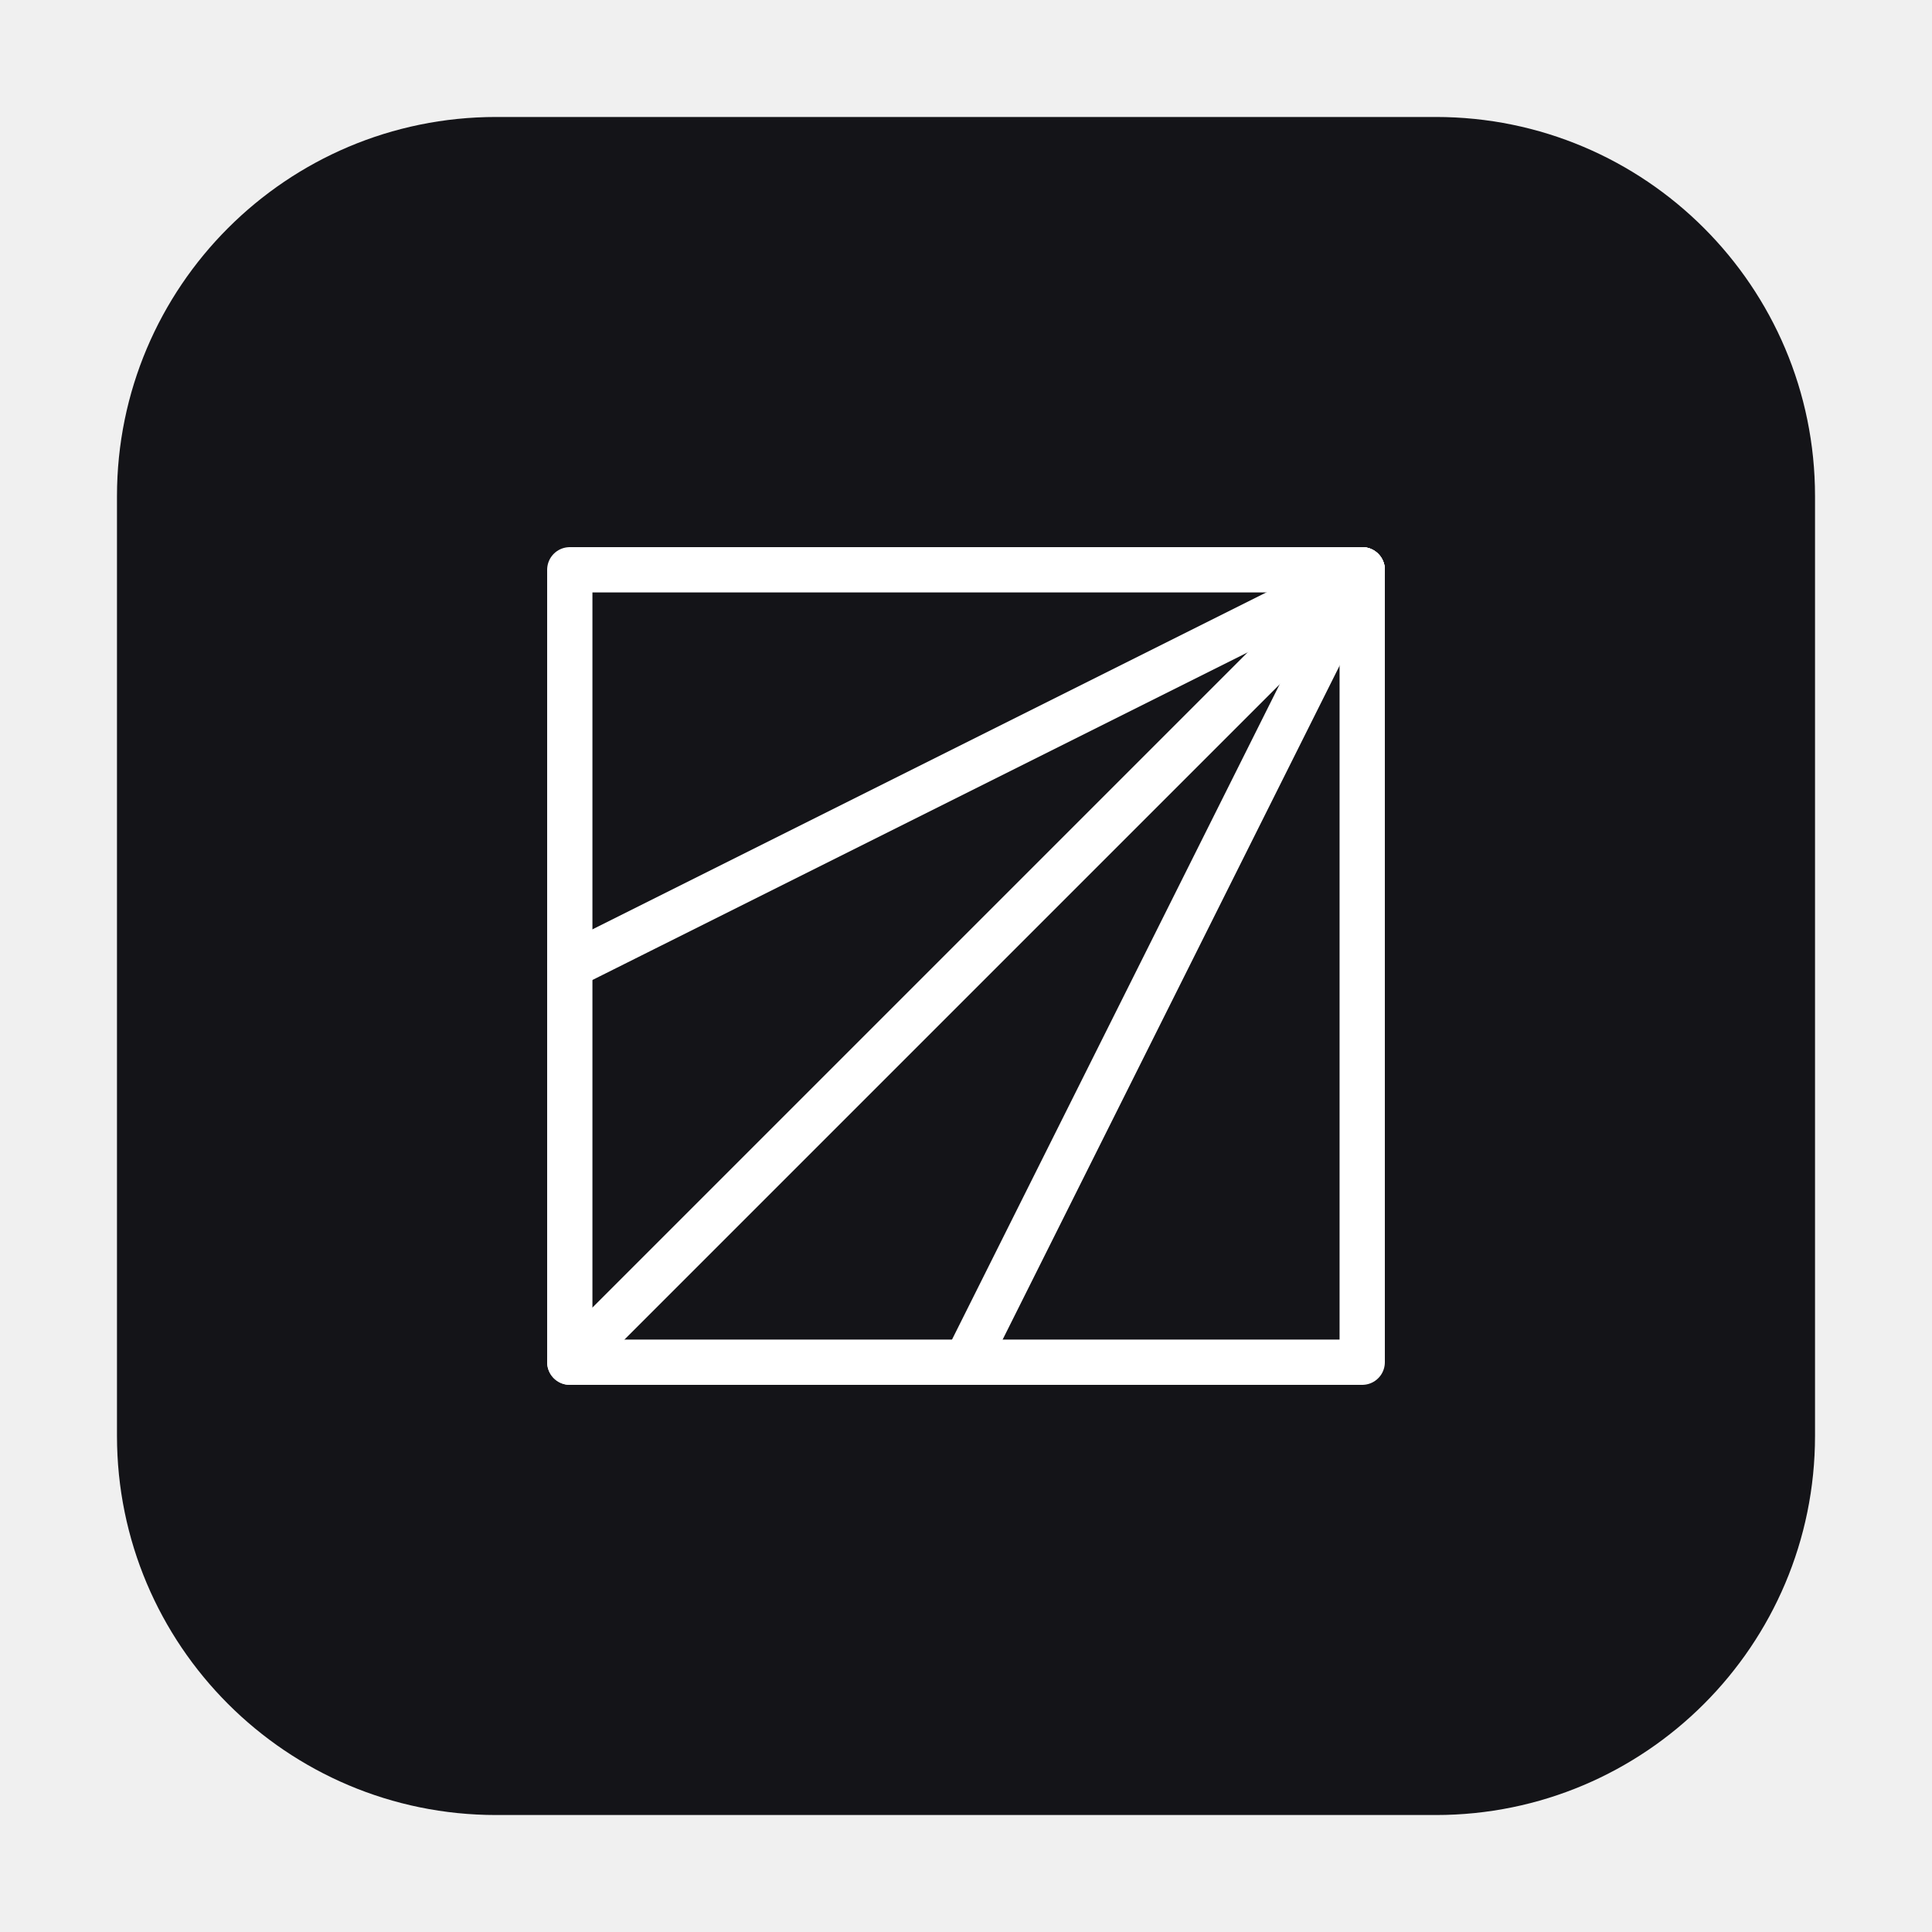
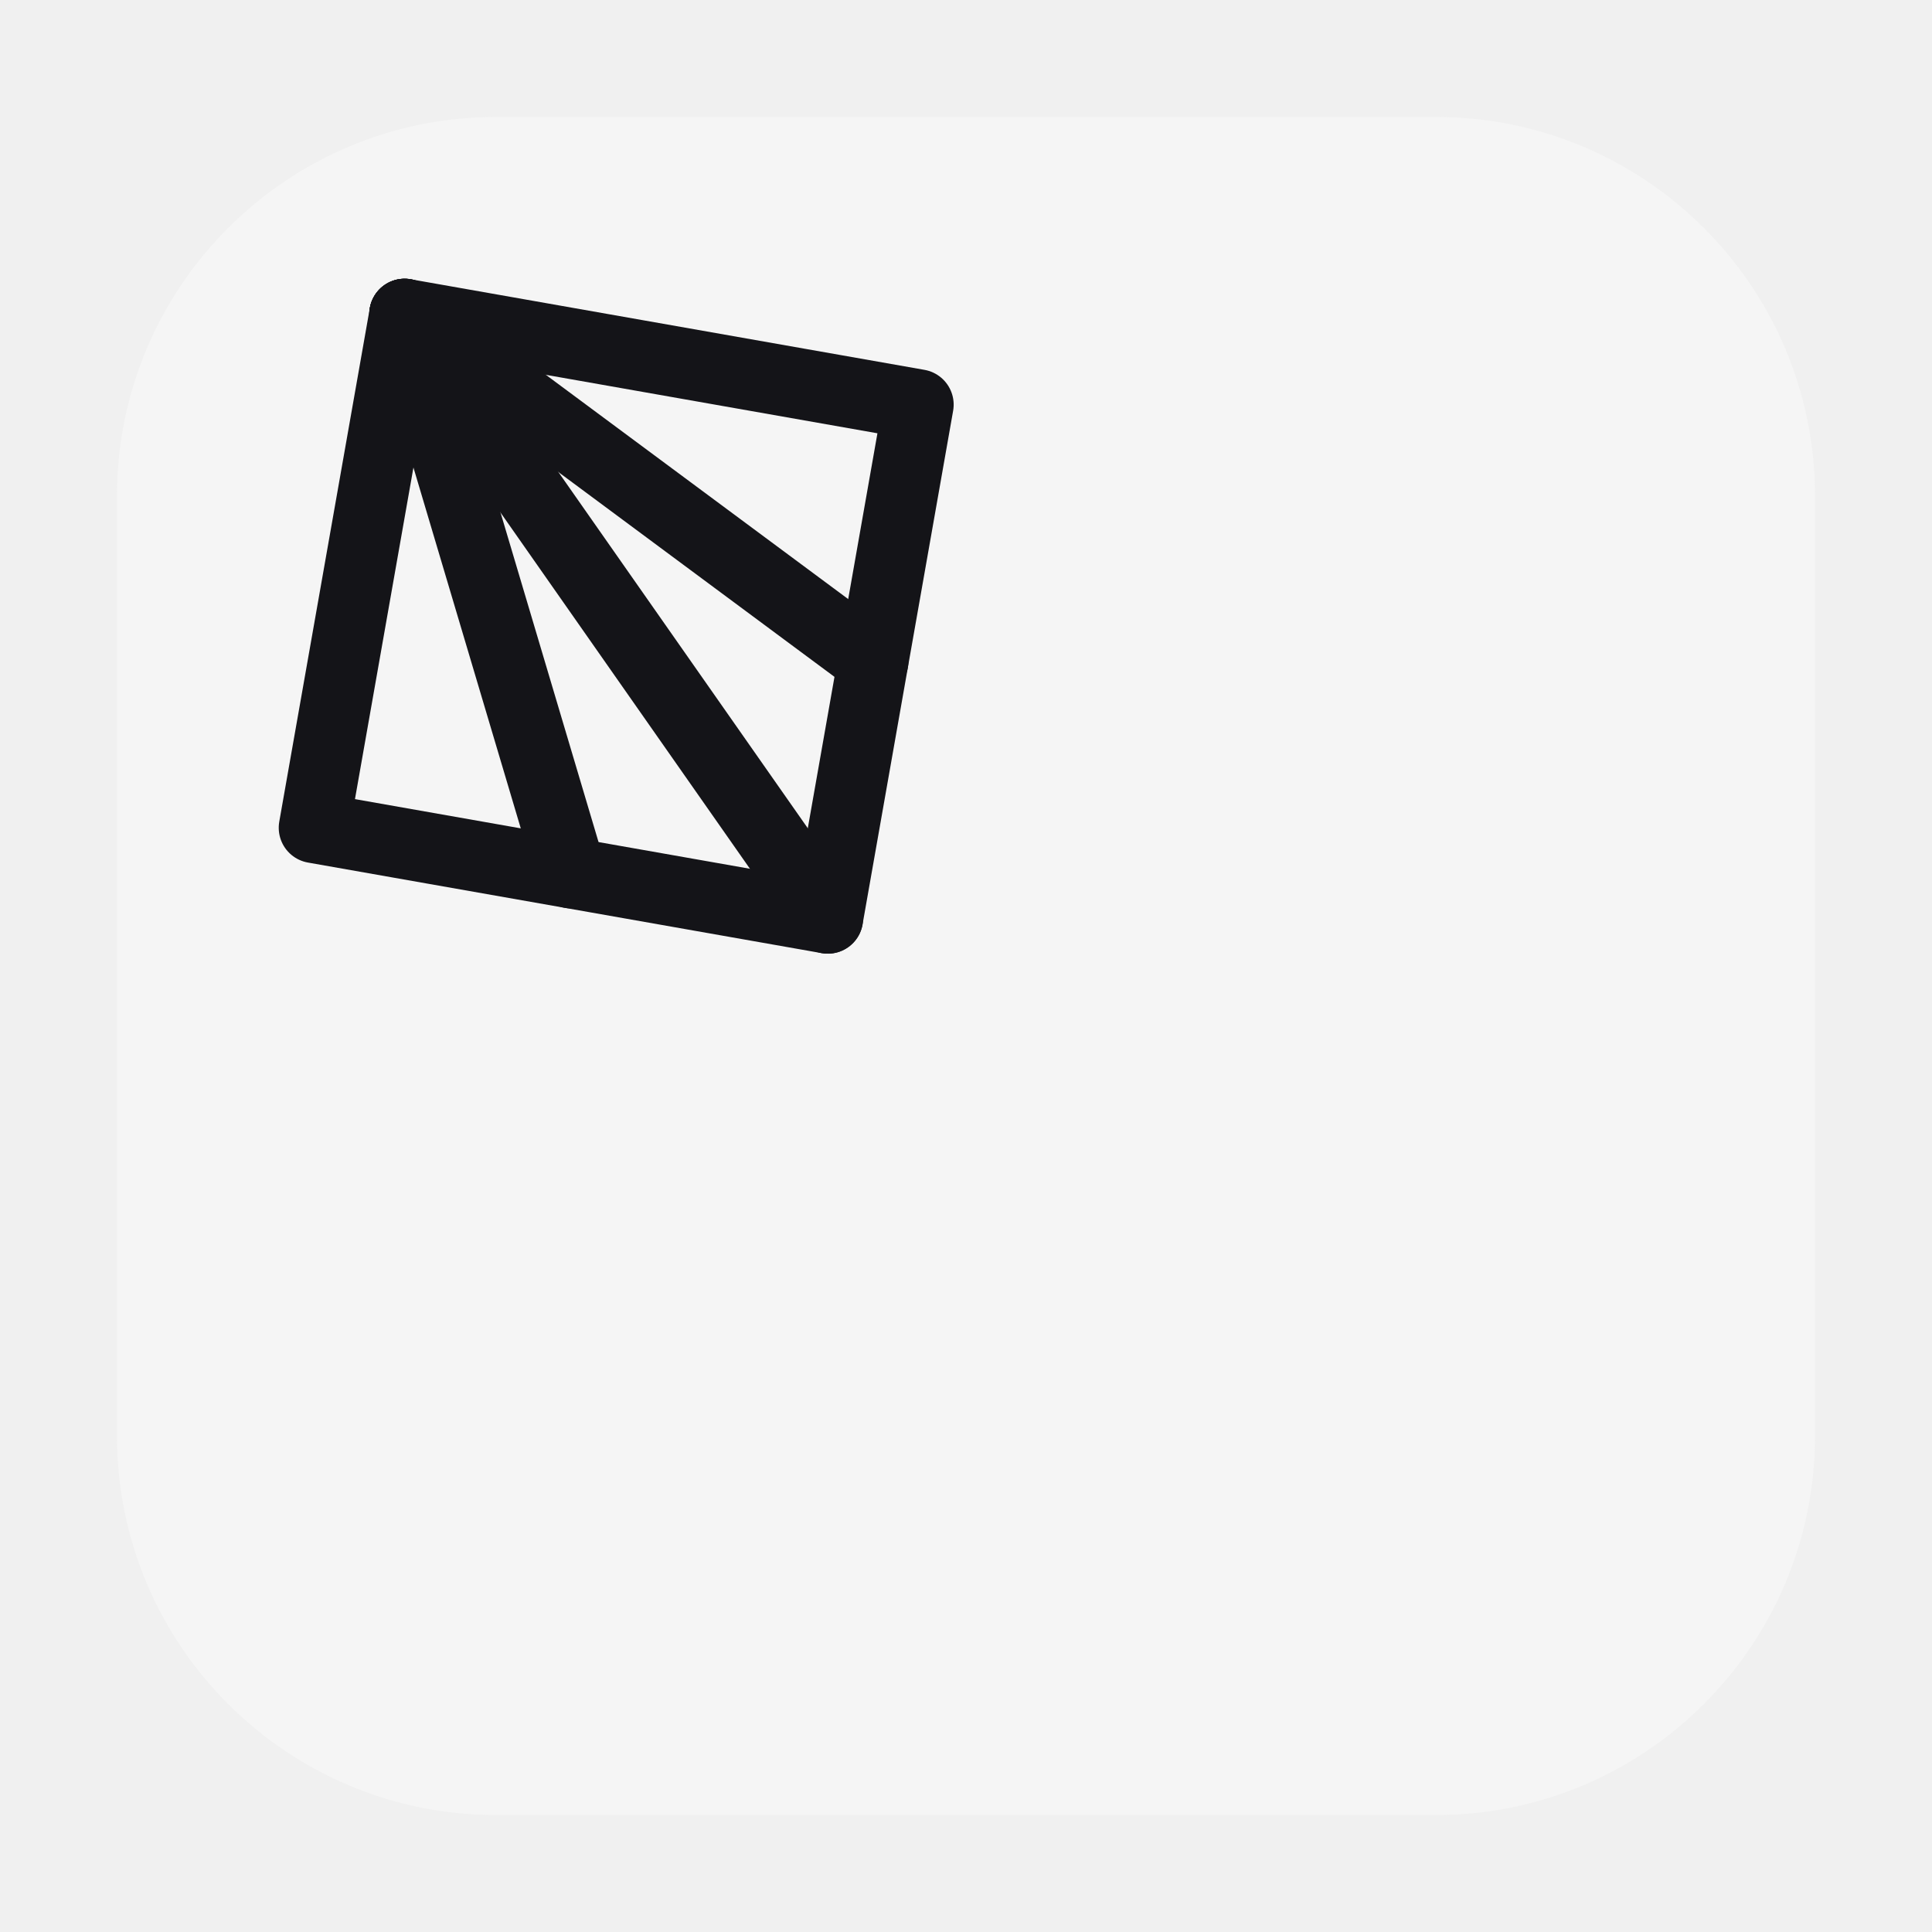
<svg xmlns="http://www.w3.org/2000/svg" viewBox="0 0 1024 1024" width="1024" height="1024">
-   <rect x="62" y="62" width="900" height="900" rx="201" ry="201" fill="#141418" />
-   <g stroke="white" stroke-width="24" fill="none" stroke-linecap="round" stroke-linejoin="round">
-     <rect x="302" y="302" width="420" height="420" />
-     <line x1="722" y1="302" x2="302" y2="512" />
-     <line x1="722" y1="302" x2="302" y2="722" />
-     <line x1="722" y1="302" x2="512" y2="722" />
+   <rect x="62" y="62" width="900" height="900" rx="201" ry="201" fill="#f5f5f5" />
+   <g transform="translate(62 62) scale(9) translate(13.4 13.4) scale(0.32) rotate(10 50 50) translate(100 0) scale(-1 1)" stroke="#141418" stroke-width="13" fill="none" stroke-linecap="round" stroke-linejoin="round">
+     <rect x="2" y="2" width="96" height="96" />
+     <line x1="98" y1="2" x2="2" y2="50" />
+     <line x1="98" y1="2" x2="2" y2="98" />
+     <line x1="98" y1="2" x2="50" y2="98" />
  </g>
</svg>
